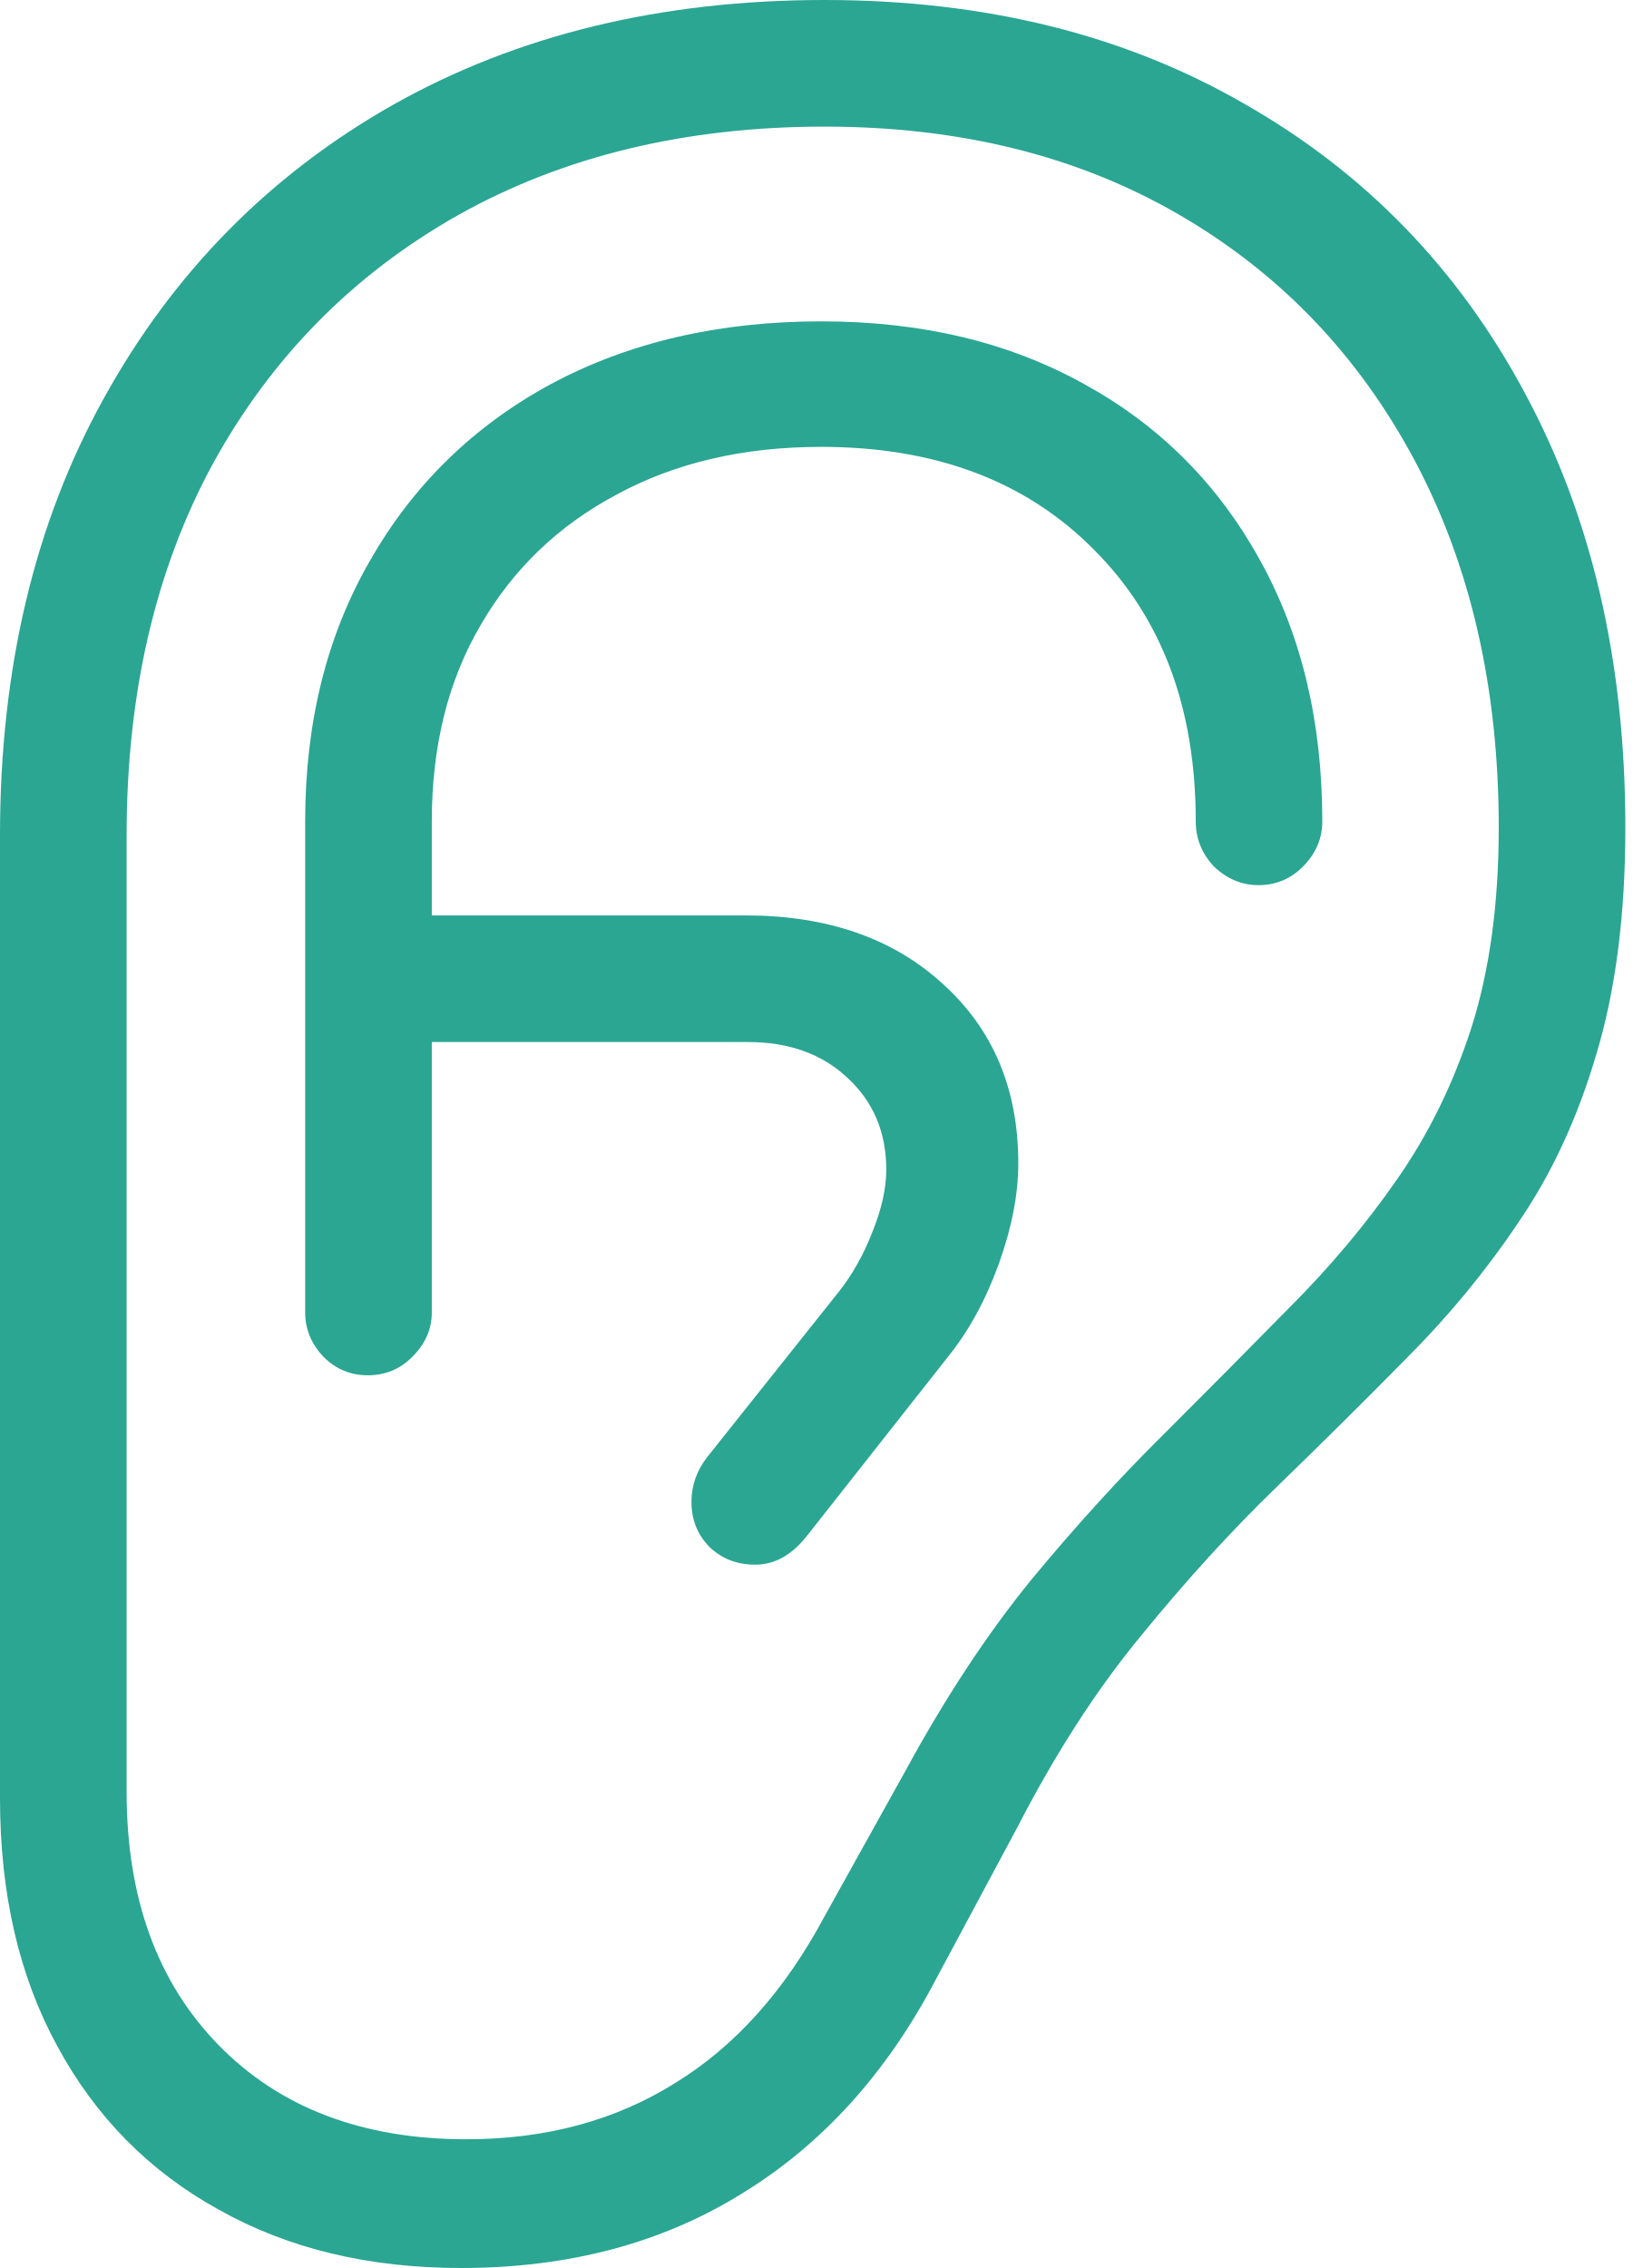
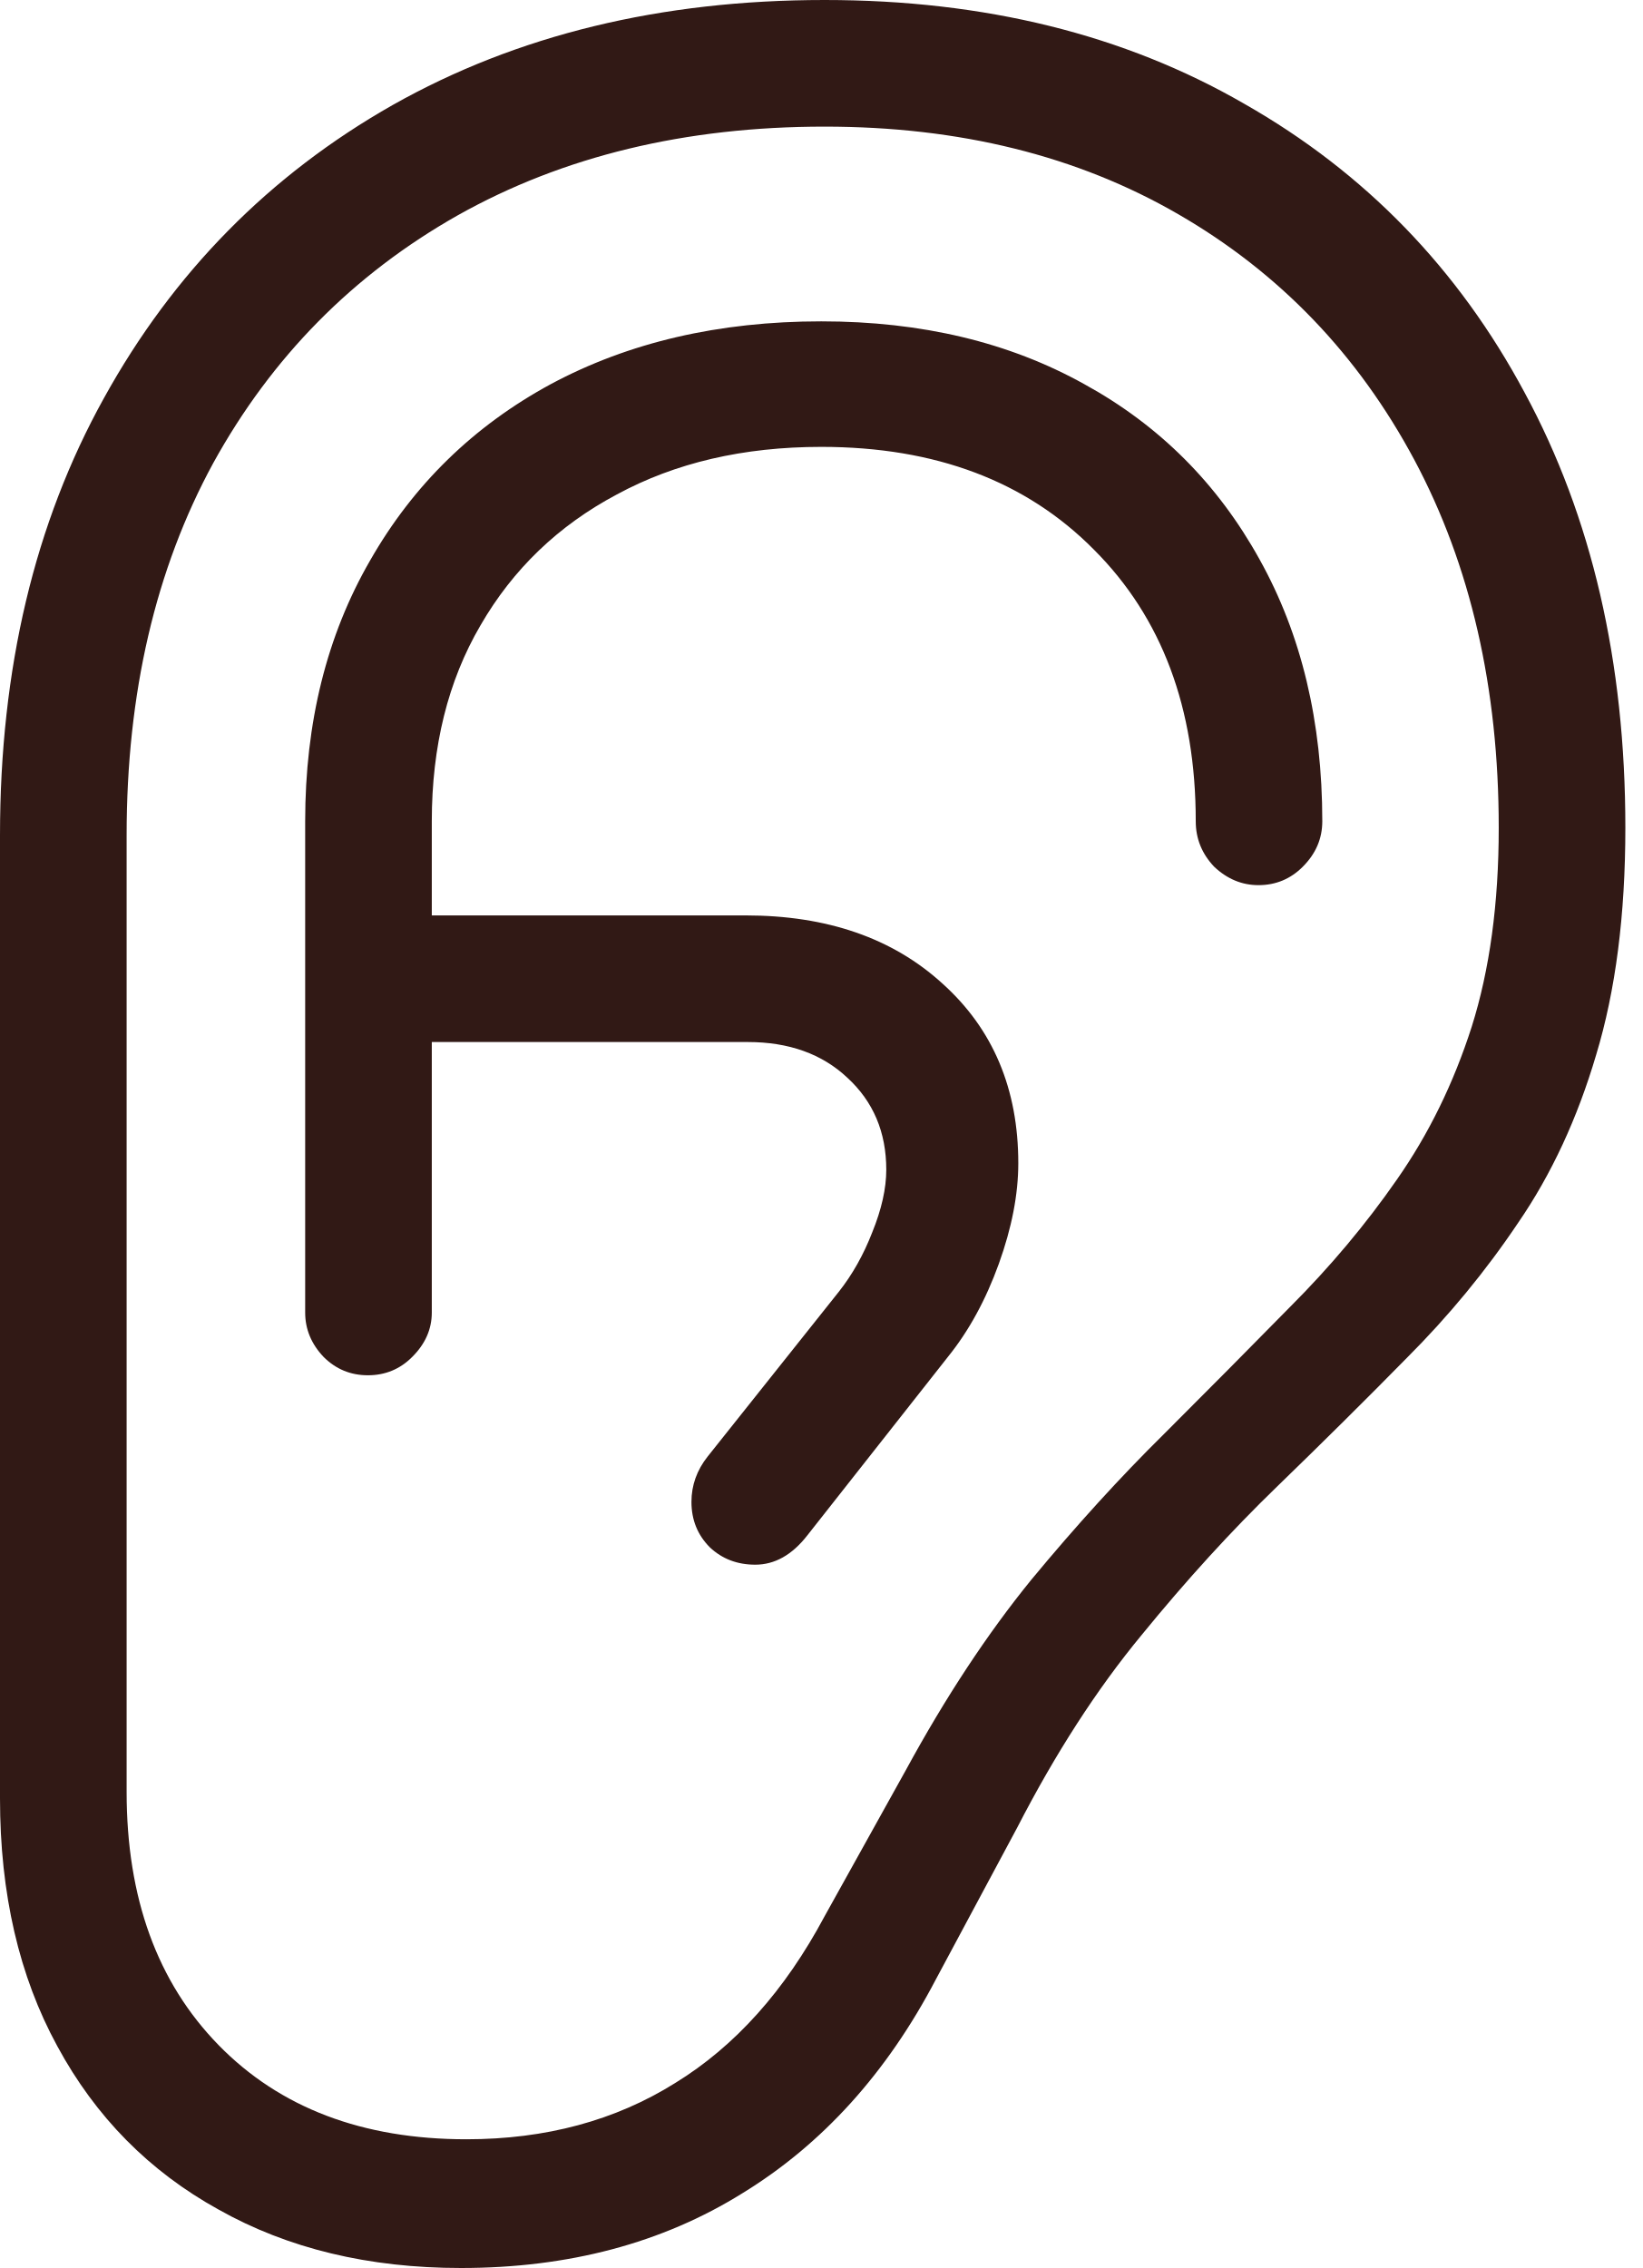
<svg xmlns="http://www.w3.org/2000/svg" width="21" height="29" viewBox="0 0 21 29" fill="none">
-   <path d="M0 22.995V10.681C0 8.551 0.443 6.687 1.328 5.092C2.214 3.487 3.445 2.237 5.022 1.342C6.609 0.447 8.449 0 10.543 0C12.591 0 14.38 0.443 15.911 1.328C17.452 2.205 18.646 3.436 19.495 5.022C20.353 6.609 20.782 8.463 20.782 10.584C20.782 11.7 20.657 12.669 20.408 13.49C20.168 14.302 19.836 15.017 19.412 15.634C18.997 16.253 18.522 16.829 17.987 17.364C17.461 17.899 16.907 18.448 16.326 19.011C15.745 19.573 15.169 20.205 14.597 20.906C14.025 21.598 13.495 22.419 13.006 23.369L11.968 25.306C11.341 26.505 10.515 27.418 9.491 28.045C8.468 28.682 7.268 29 5.894 29C4.713 29 3.68 28.751 2.795 28.253C1.909 27.764 1.222 27.068 0.733 26.164C0.244 25.269 0 24.213 0 22.995ZM1.619 22.912C1.619 24.268 2.011 25.347 2.795 26.15C3.579 26.952 4.635 27.354 5.963 27.354C6.978 27.354 7.868 27.114 8.634 26.634C9.399 26.164 10.036 25.453 10.543 24.503L11.581 22.636C12.088 21.704 12.623 20.892 13.186 20.2C13.758 19.509 14.325 18.886 14.887 18.332C15.45 17.77 15.985 17.23 16.492 16.714C17.009 16.197 17.465 15.653 17.862 15.081C18.268 14.5 18.586 13.85 18.817 13.13C19.047 12.402 19.163 11.553 19.163 10.584C19.163 8.795 18.803 7.227 18.084 5.88C17.364 4.534 16.359 3.487 15.067 2.74C13.776 1.992 12.268 1.619 10.543 1.619C8.763 1.619 7.199 1.997 5.853 2.753C4.515 3.51 3.473 4.566 2.726 5.922C1.988 7.278 1.619 8.864 1.619 10.681V22.912ZM4.704 17.585C4.483 17.585 4.294 17.507 4.137 17.35C3.98 17.184 3.902 16.995 3.902 16.783V10.501C3.902 9.238 4.178 8.126 4.732 7.167C5.285 6.198 6.056 5.447 7.042 4.912C8.039 4.377 9.192 4.109 10.501 4.109C11.784 4.109 12.904 4.377 13.864 4.912C14.823 5.438 15.57 6.185 16.105 7.153C16.64 8.112 16.907 9.229 16.907 10.501C16.907 10.723 16.824 10.916 16.658 11.082C16.502 11.239 16.312 11.318 16.091 11.318C15.879 11.318 15.69 11.239 15.524 11.082C15.367 10.916 15.289 10.723 15.289 10.501C15.289 9.053 14.855 7.896 13.988 7.029C13.121 6.152 11.959 5.714 10.501 5.714C9.505 5.714 8.634 5.917 7.886 6.323C7.139 6.72 6.558 7.278 6.143 7.997C5.728 8.707 5.521 9.542 5.521 10.501V16.783C5.521 16.995 5.438 17.184 5.271 17.35C5.115 17.507 4.926 17.585 4.704 17.585ZM4.649 13.324V11.705H9.533C10.575 11.705 11.415 11.996 12.051 12.577C12.697 13.158 13.02 13.924 13.02 14.874C13.02 15.27 12.937 15.699 12.771 16.16C12.604 16.622 12.388 17.018 12.12 17.35L10.322 19.633C10.128 19.882 9.906 20.007 9.657 20.007C9.427 20.007 9.233 19.933 9.076 19.785C8.92 19.628 8.841 19.435 8.841 19.204C8.841 18.992 8.91 18.798 9.049 18.623L10.723 16.52C10.898 16.299 11.041 16.045 11.152 15.759C11.272 15.464 11.332 15.196 11.332 14.957C11.332 14.477 11.166 14.085 10.834 13.78C10.511 13.476 10.086 13.324 9.561 13.324H4.649Z" fill="#2AA693" />
+   <path d="M0 22.995V10.681C0 8.551 0.443 6.687 1.328 5.092C2.214 3.487 3.445 2.237 5.022 1.342C6.609 0.447 8.449 0 10.543 0C12.591 0 14.38 0.443 15.911 1.328C17.452 2.205 18.646 3.436 19.495 5.022C20.353 6.609 20.782 8.463 20.782 10.584C20.782 11.7 20.657 12.669 20.408 13.49C20.168 14.302 19.836 15.017 19.412 15.634C18.997 16.253 18.522 16.829 17.987 17.364C17.461 17.899 16.907 18.448 16.326 19.011C15.745 19.573 15.169 20.205 14.597 20.906C14.025 21.598 13.495 22.419 13.006 23.369L11.968 25.306C11.341 26.505 10.515 27.418 9.491 28.045C8.468 28.682 7.268 29 5.894 29C4.713 29 3.68 28.751 2.795 28.253C1.909 27.764 1.222 27.068 0.733 26.164C0.244 25.269 0 24.213 0 22.995ZM1.619 22.912C1.619 24.268 2.011 25.347 2.795 26.15C3.579 26.952 4.635 27.354 5.963 27.354C6.978 27.354 7.868 27.114 8.634 26.634C9.399 26.164 10.036 25.453 10.543 24.503L11.581 22.636C12.088 21.704 12.623 20.892 13.186 20.2C13.758 19.509 14.325 18.886 14.887 18.332C15.45 17.77 15.985 17.23 16.492 16.714C17.009 16.197 17.465 15.653 17.862 15.081C18.268 14.5 18.586 13.85 18.817 13.13C19.047 12.402 19.163 11.553 19.163 10.584C19.163 8.795 18.803 7.227 18.084 5.88C17.364 4.534 16.359 3.487 15.067 2.74C13.776 1.992 12.268 1.619 10.543 1.619C8.763 1.619 7.199 1.997 5.853 2.753C4.515 3.51 3.473 4.566 2.726 5.922C1.988 7.278 1.619 8.864 1.619 10.681V22.912ZM4.704 17.585C4.483 17.585 4.294 17.507 4.137 17.35C3.98 17.184 3.902 16.995 3.902 16.783V10.501C3.902 9.238 4.178 8.126 4.732 7.167C5.285 6.198 6.056 5.447 7.042 4.912C8.039 4.377 9.192 4.109 10.501 4.109C11.784 4.109 12.904 4.377 13.864 4.912C14.823 5.438 15.57 6.185 16.105 7.153C16.64 8.112 16.907 9.229 16.907 10.501C16.907 10.723 16.824 10.916 16.658 11.082C16.502 11.239 16.312 11.318 16.091 11.318C15.879 11.318 15.69 11.239 15.524 11.082C15.367 10.916 15.289 10.723 15.289 10.501C15.289 9.053 14.855 7.896 13.988 7.029C13.121 6.152 11.959 5.714 10.501 5.714C9.505 5.714 8.634 5.917 7.886 6.323C7.139 6.72 6.558 7.278 6.143 7.997C5.728 8.707 5.521 9.542 5.521 10.501V16.783C5.521 16.995 5.438 17.184 5.271 17.35C5.115 17.507 4.926 17.585 4.704 17.585ZM4.649 13.324V11.705H9.533C10.575 11.705 11.415 11.996 12.051 12.577C12.697 13.158 13.02 13.924 13.02 14.874C13.02 15.27 12.937 15.699 12.771 16.16C12.604 16.622 12.388 17.018 12.12 17.35L10.322 19.633C10.128 19.882 9.906 20.007 9.657 20.007C9.427 20.007 9.233 19.933 9.076 19.785C8.92 19.628 8.841 19.435 8.841 19.204C8.841 18.992 8.91 18.798 9.049 18.623L10.723 16.52C10.898 16.299 11.041 16.045 11.152 15.759C11.272 15.464 11.332 15.196 11.332 14.957C11.332 14.477 11.166 14.085 10.834 13.78C10.511 13.476 10.086 13.324 9.561 13.324H4.649Z" fill="#311915" />
</svg>
